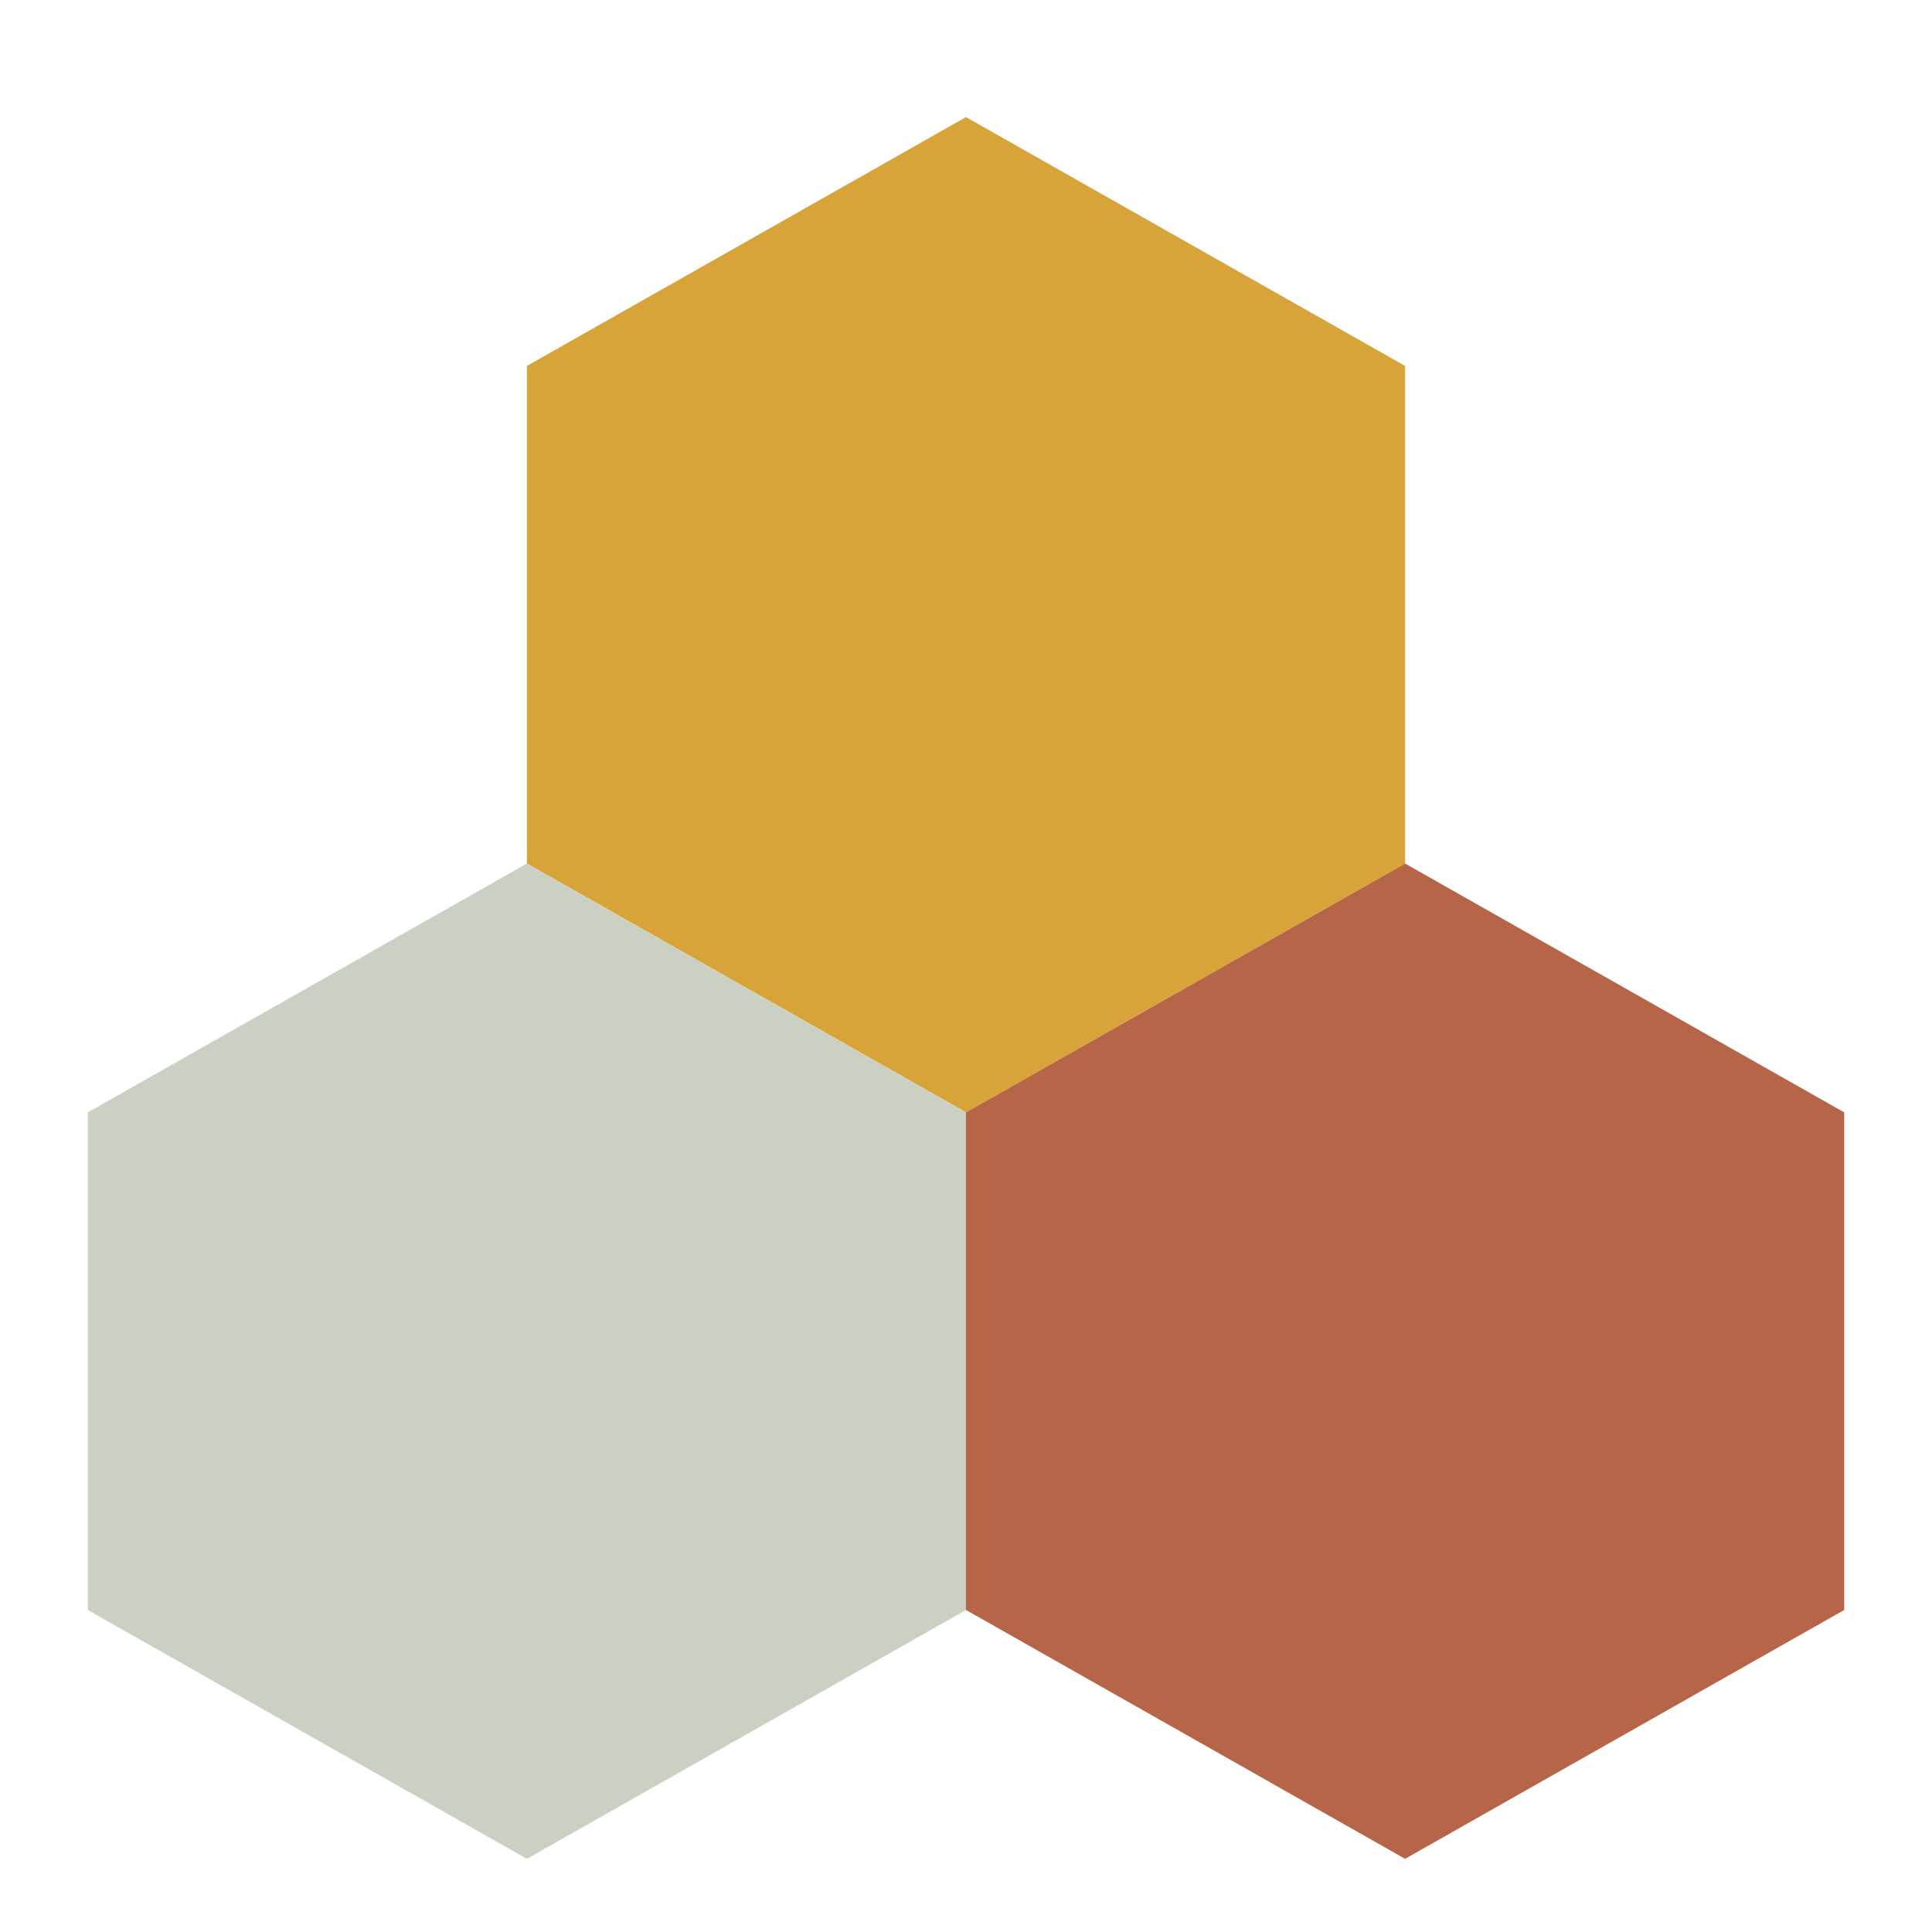
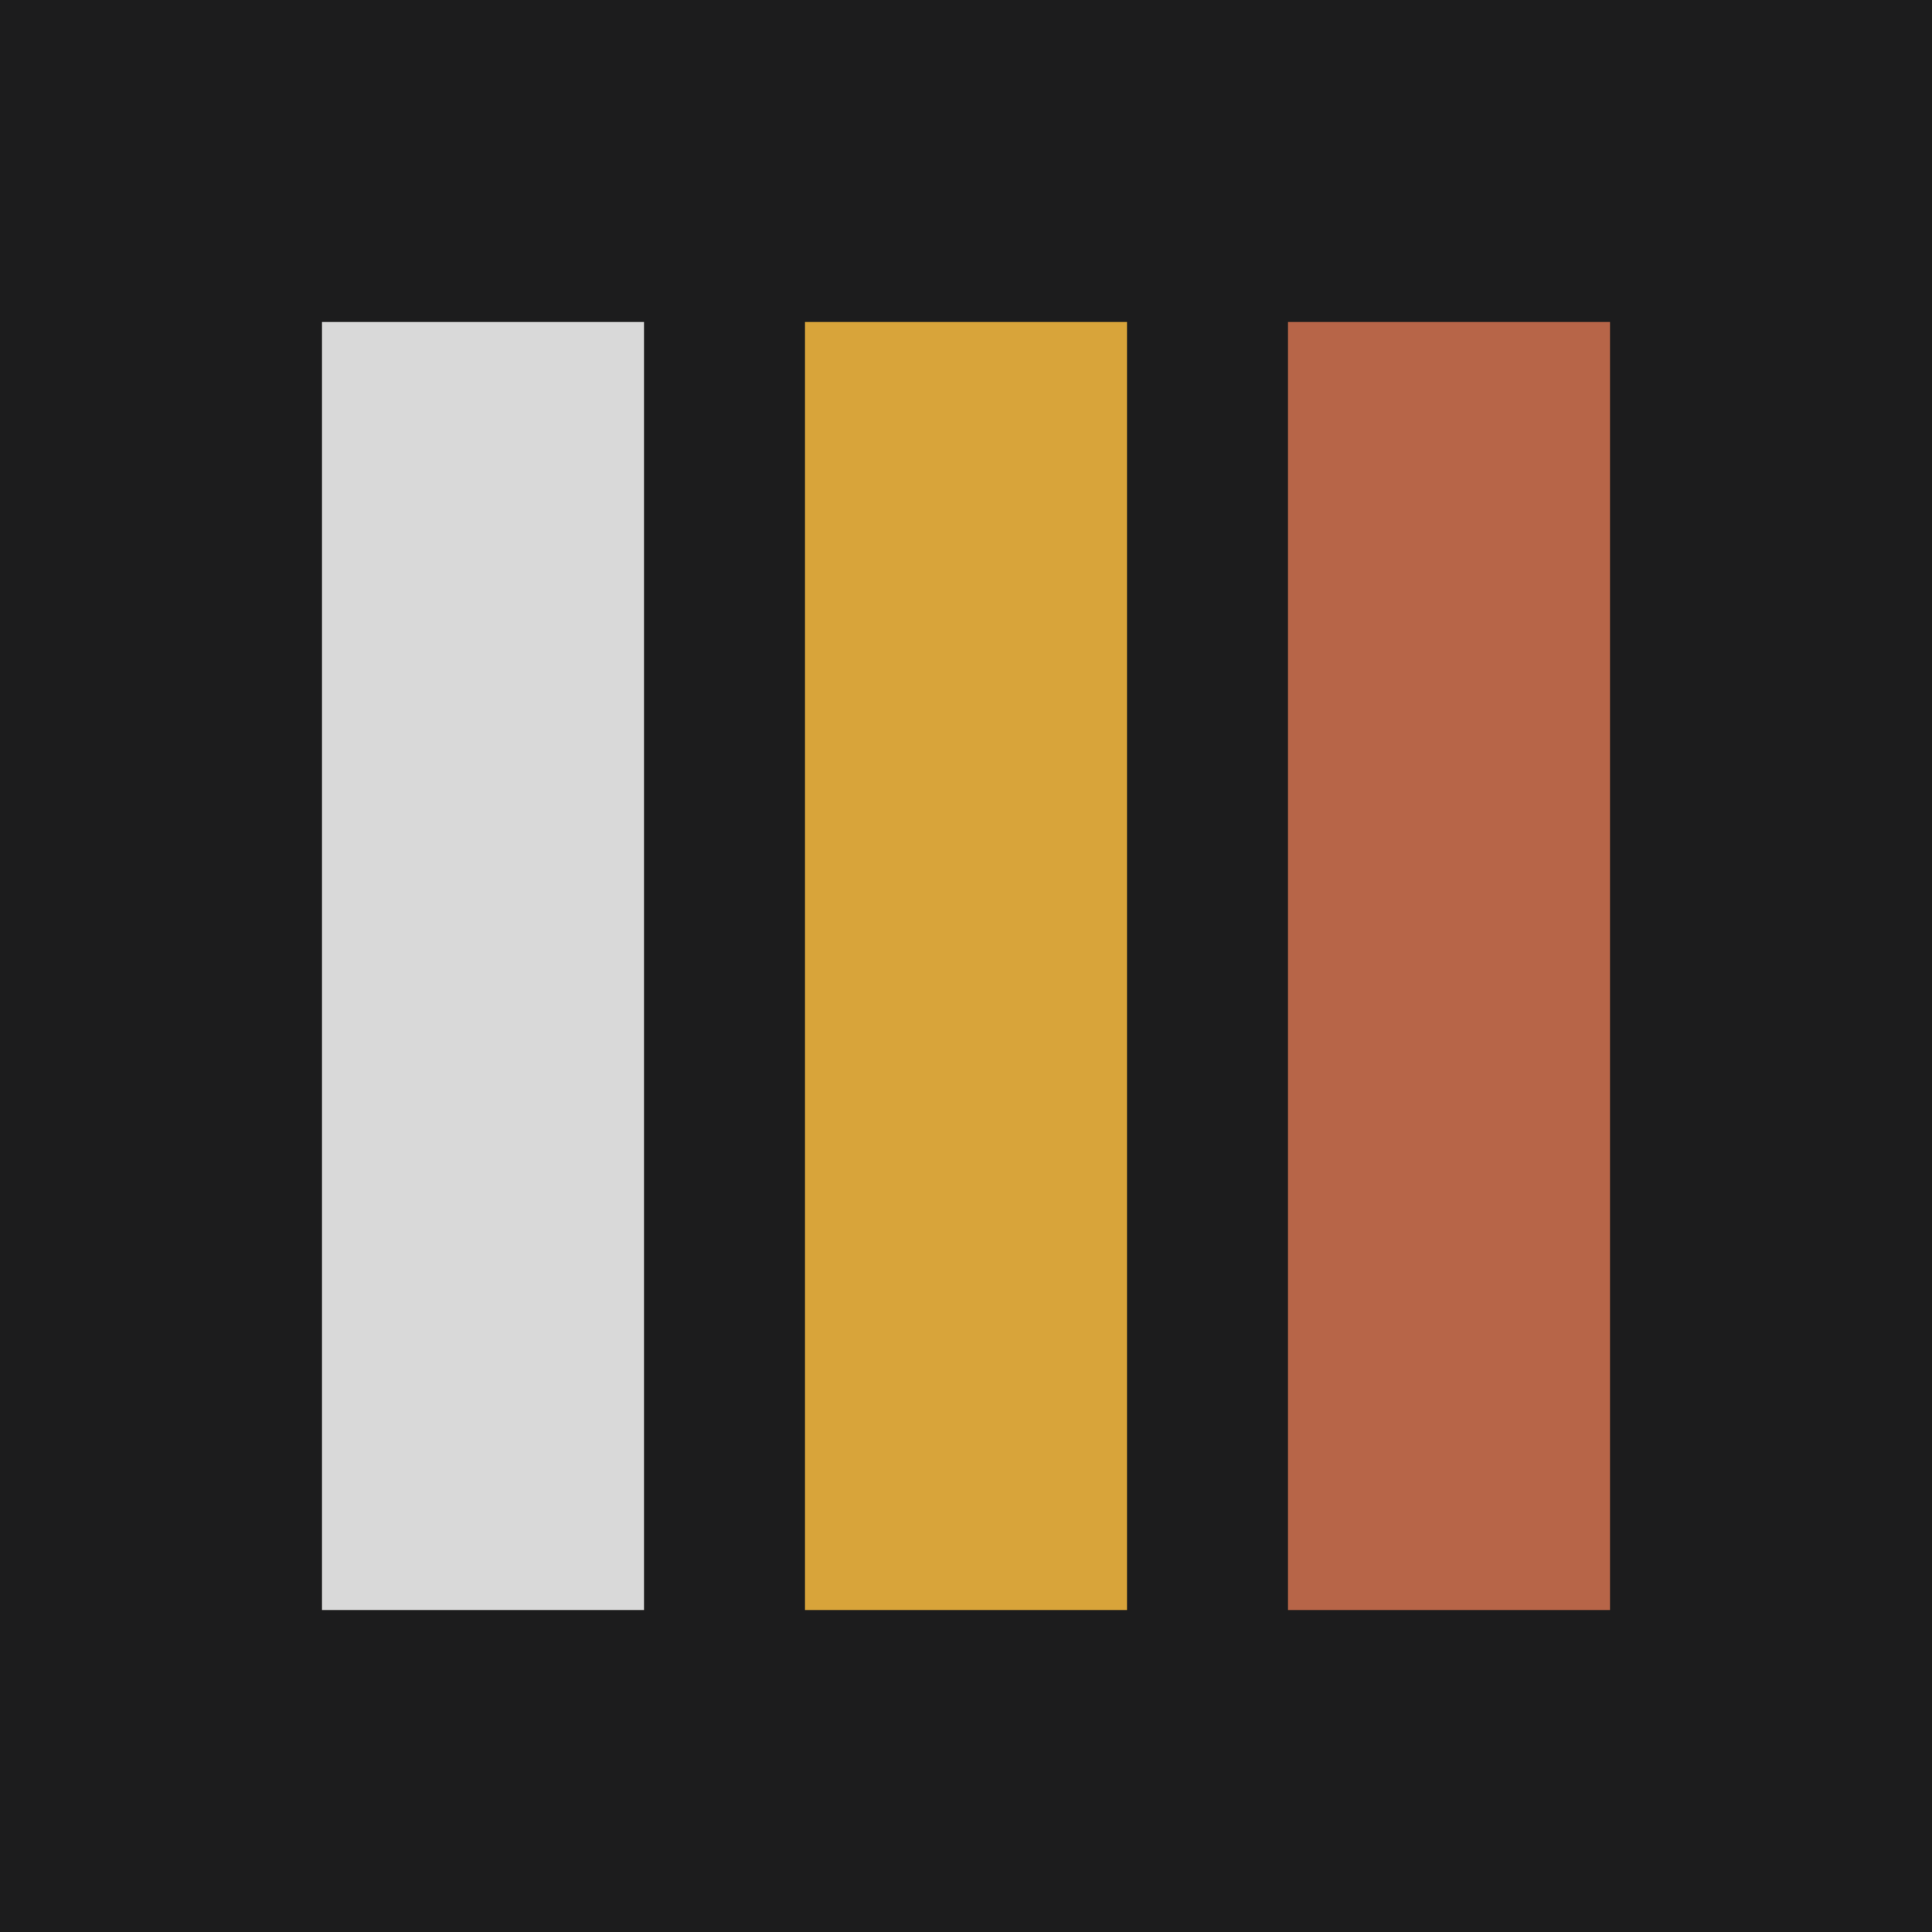
- <svg xmlns="http://www.w3.org/2000/svg" viewBox="-1 -1 66 66" fill="none">
-   <g>
-     <path d="M32 3 47 11.5v17L32 37 17 28.5v-17L32 3Z" fill="#D8A43A" />
-     <path d="m17 28.5 15 8.5v17L17 62.5 2 54V37l15-8.5Z" fill="#CAD1C2" />
-     <path d="m47 28.5 15 8.5v17l-15 8.5L32 54V37l15-8.5Z" fill="#B76548" />
-   </g>
+ <svg xmlns="http://www.w3.org/2000/svg" width="12" height="12" viewBox="0 0 12 12" fill="none">
+   <rect width="12" height="12" fill="#1C1C1D" />
+   <rect x="2" y="2" width="2" height="8" fill="#D9D9D9" />
+   <rect x="8" y="2" width="2" height="8" fill="#B76548" />
+   <rect x="5" y="2" width="2" height="8" fill="#D8A43A" />
</svg>
